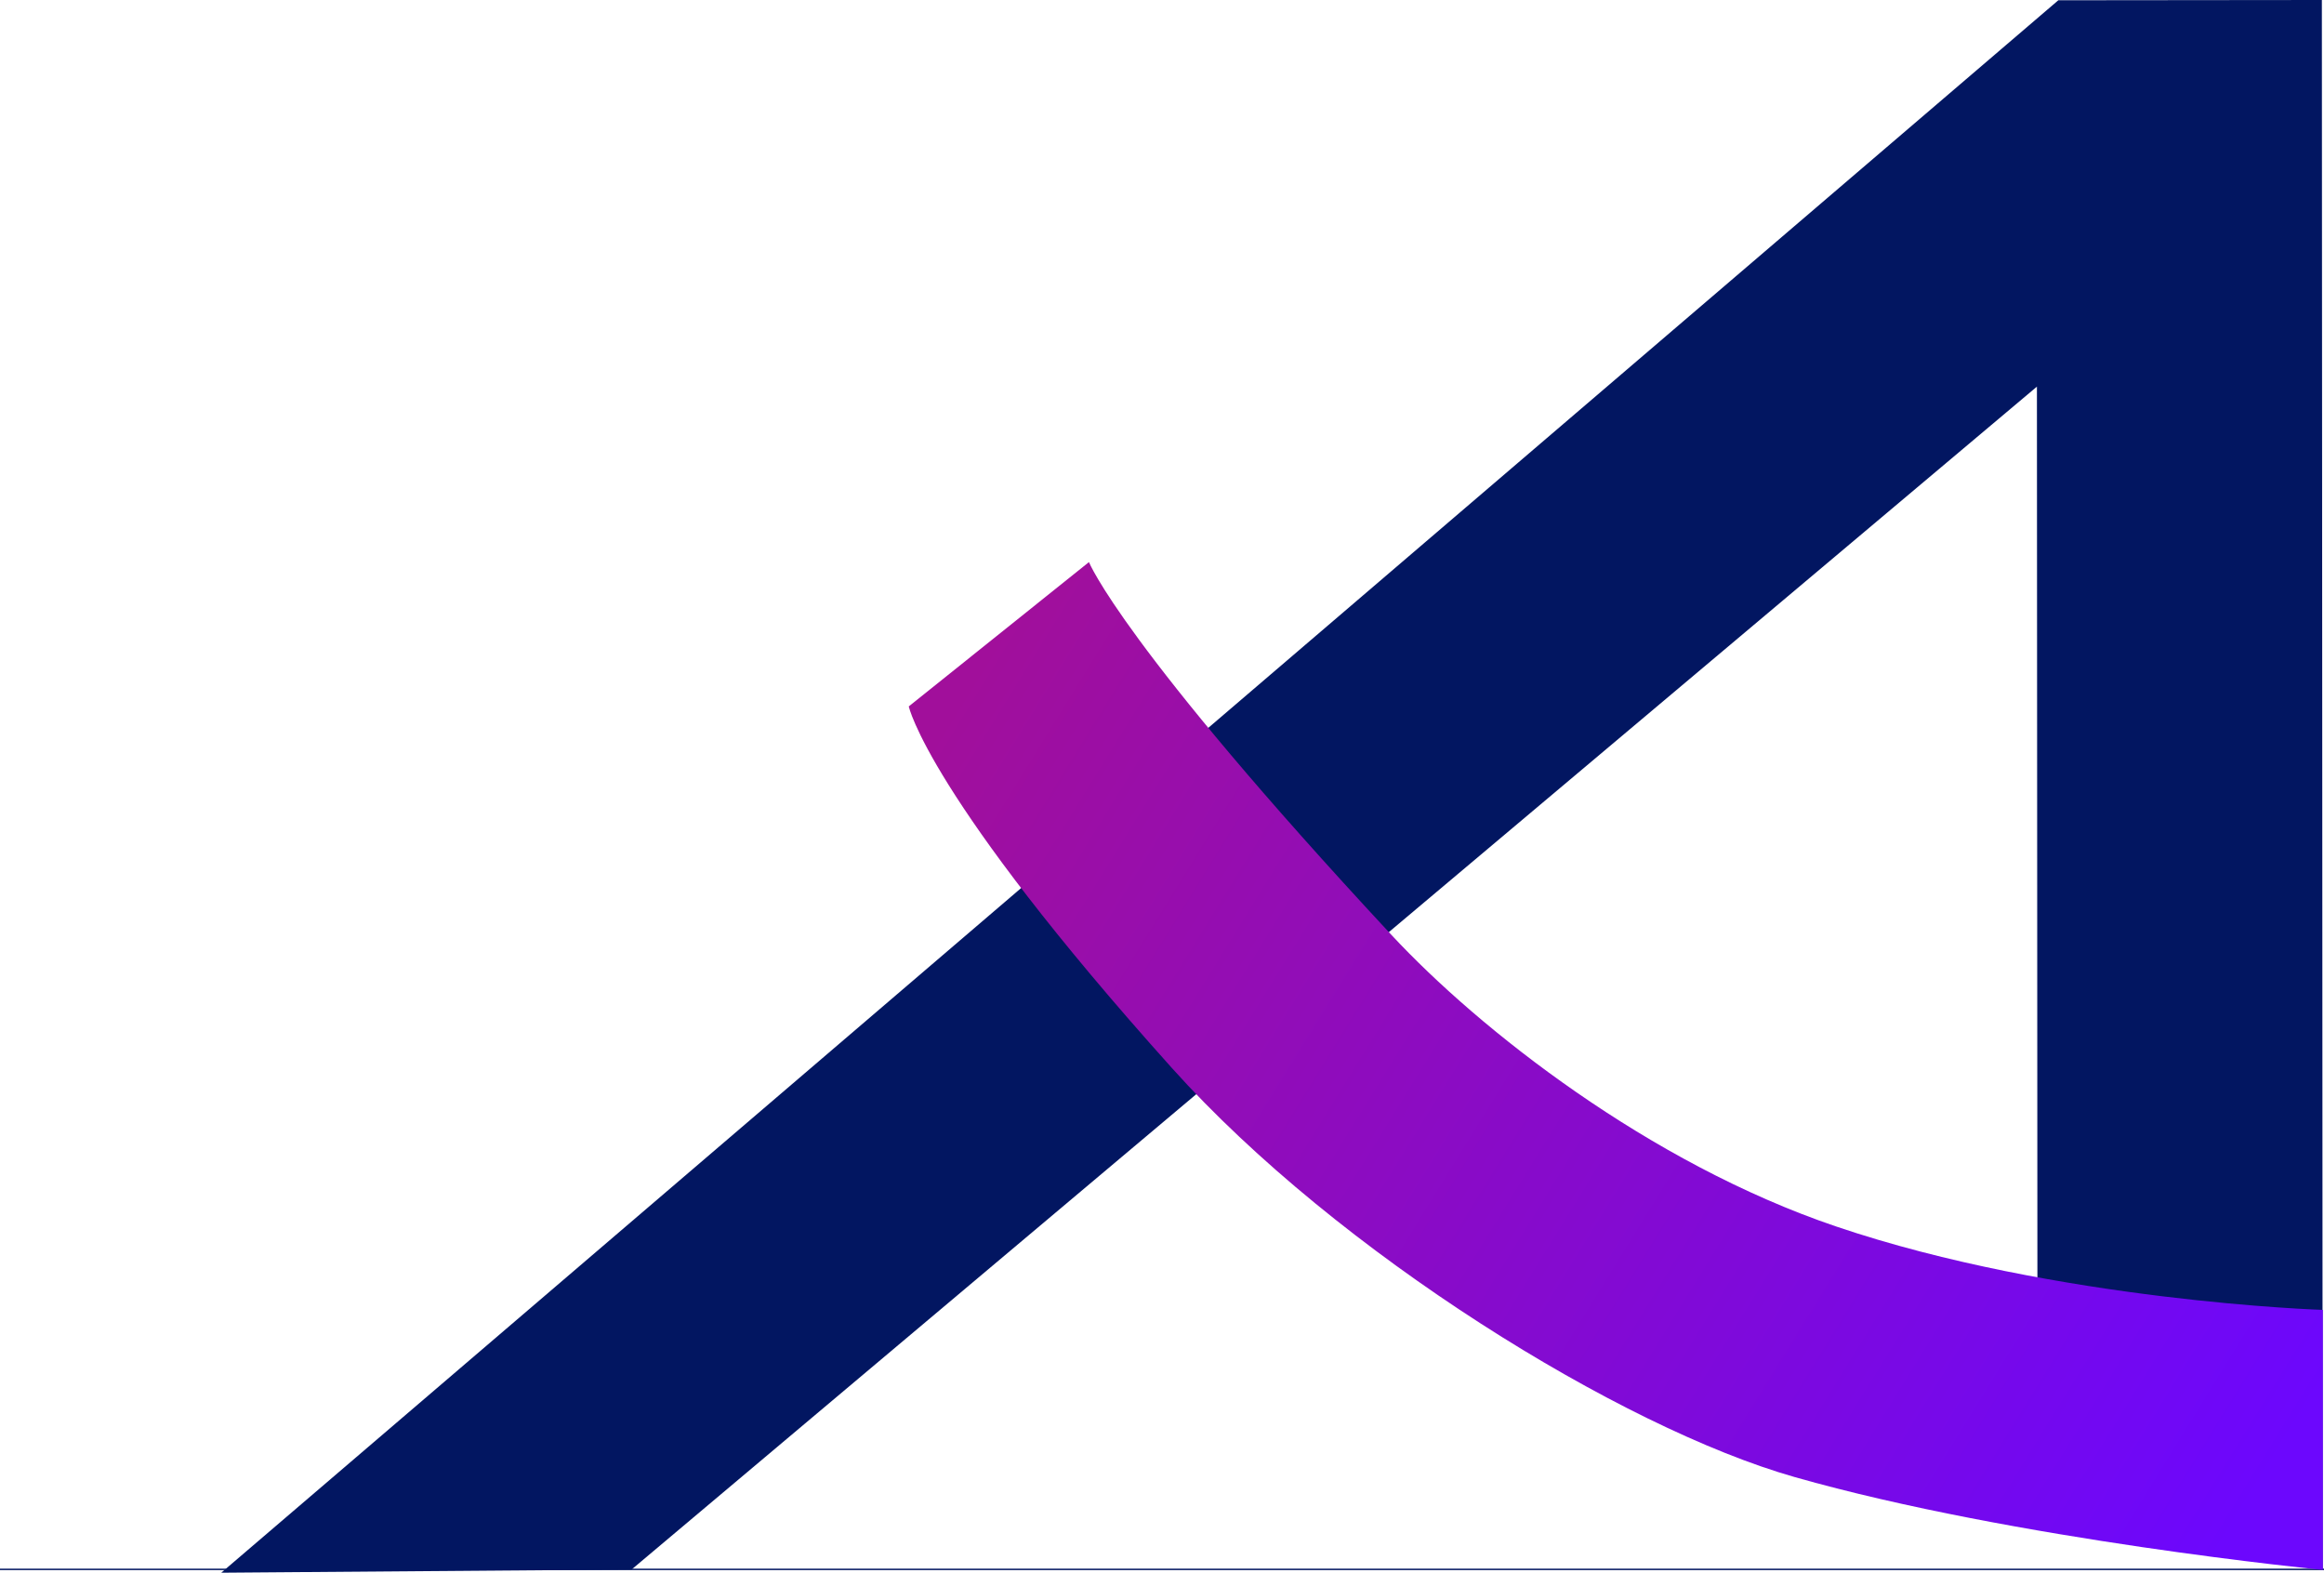
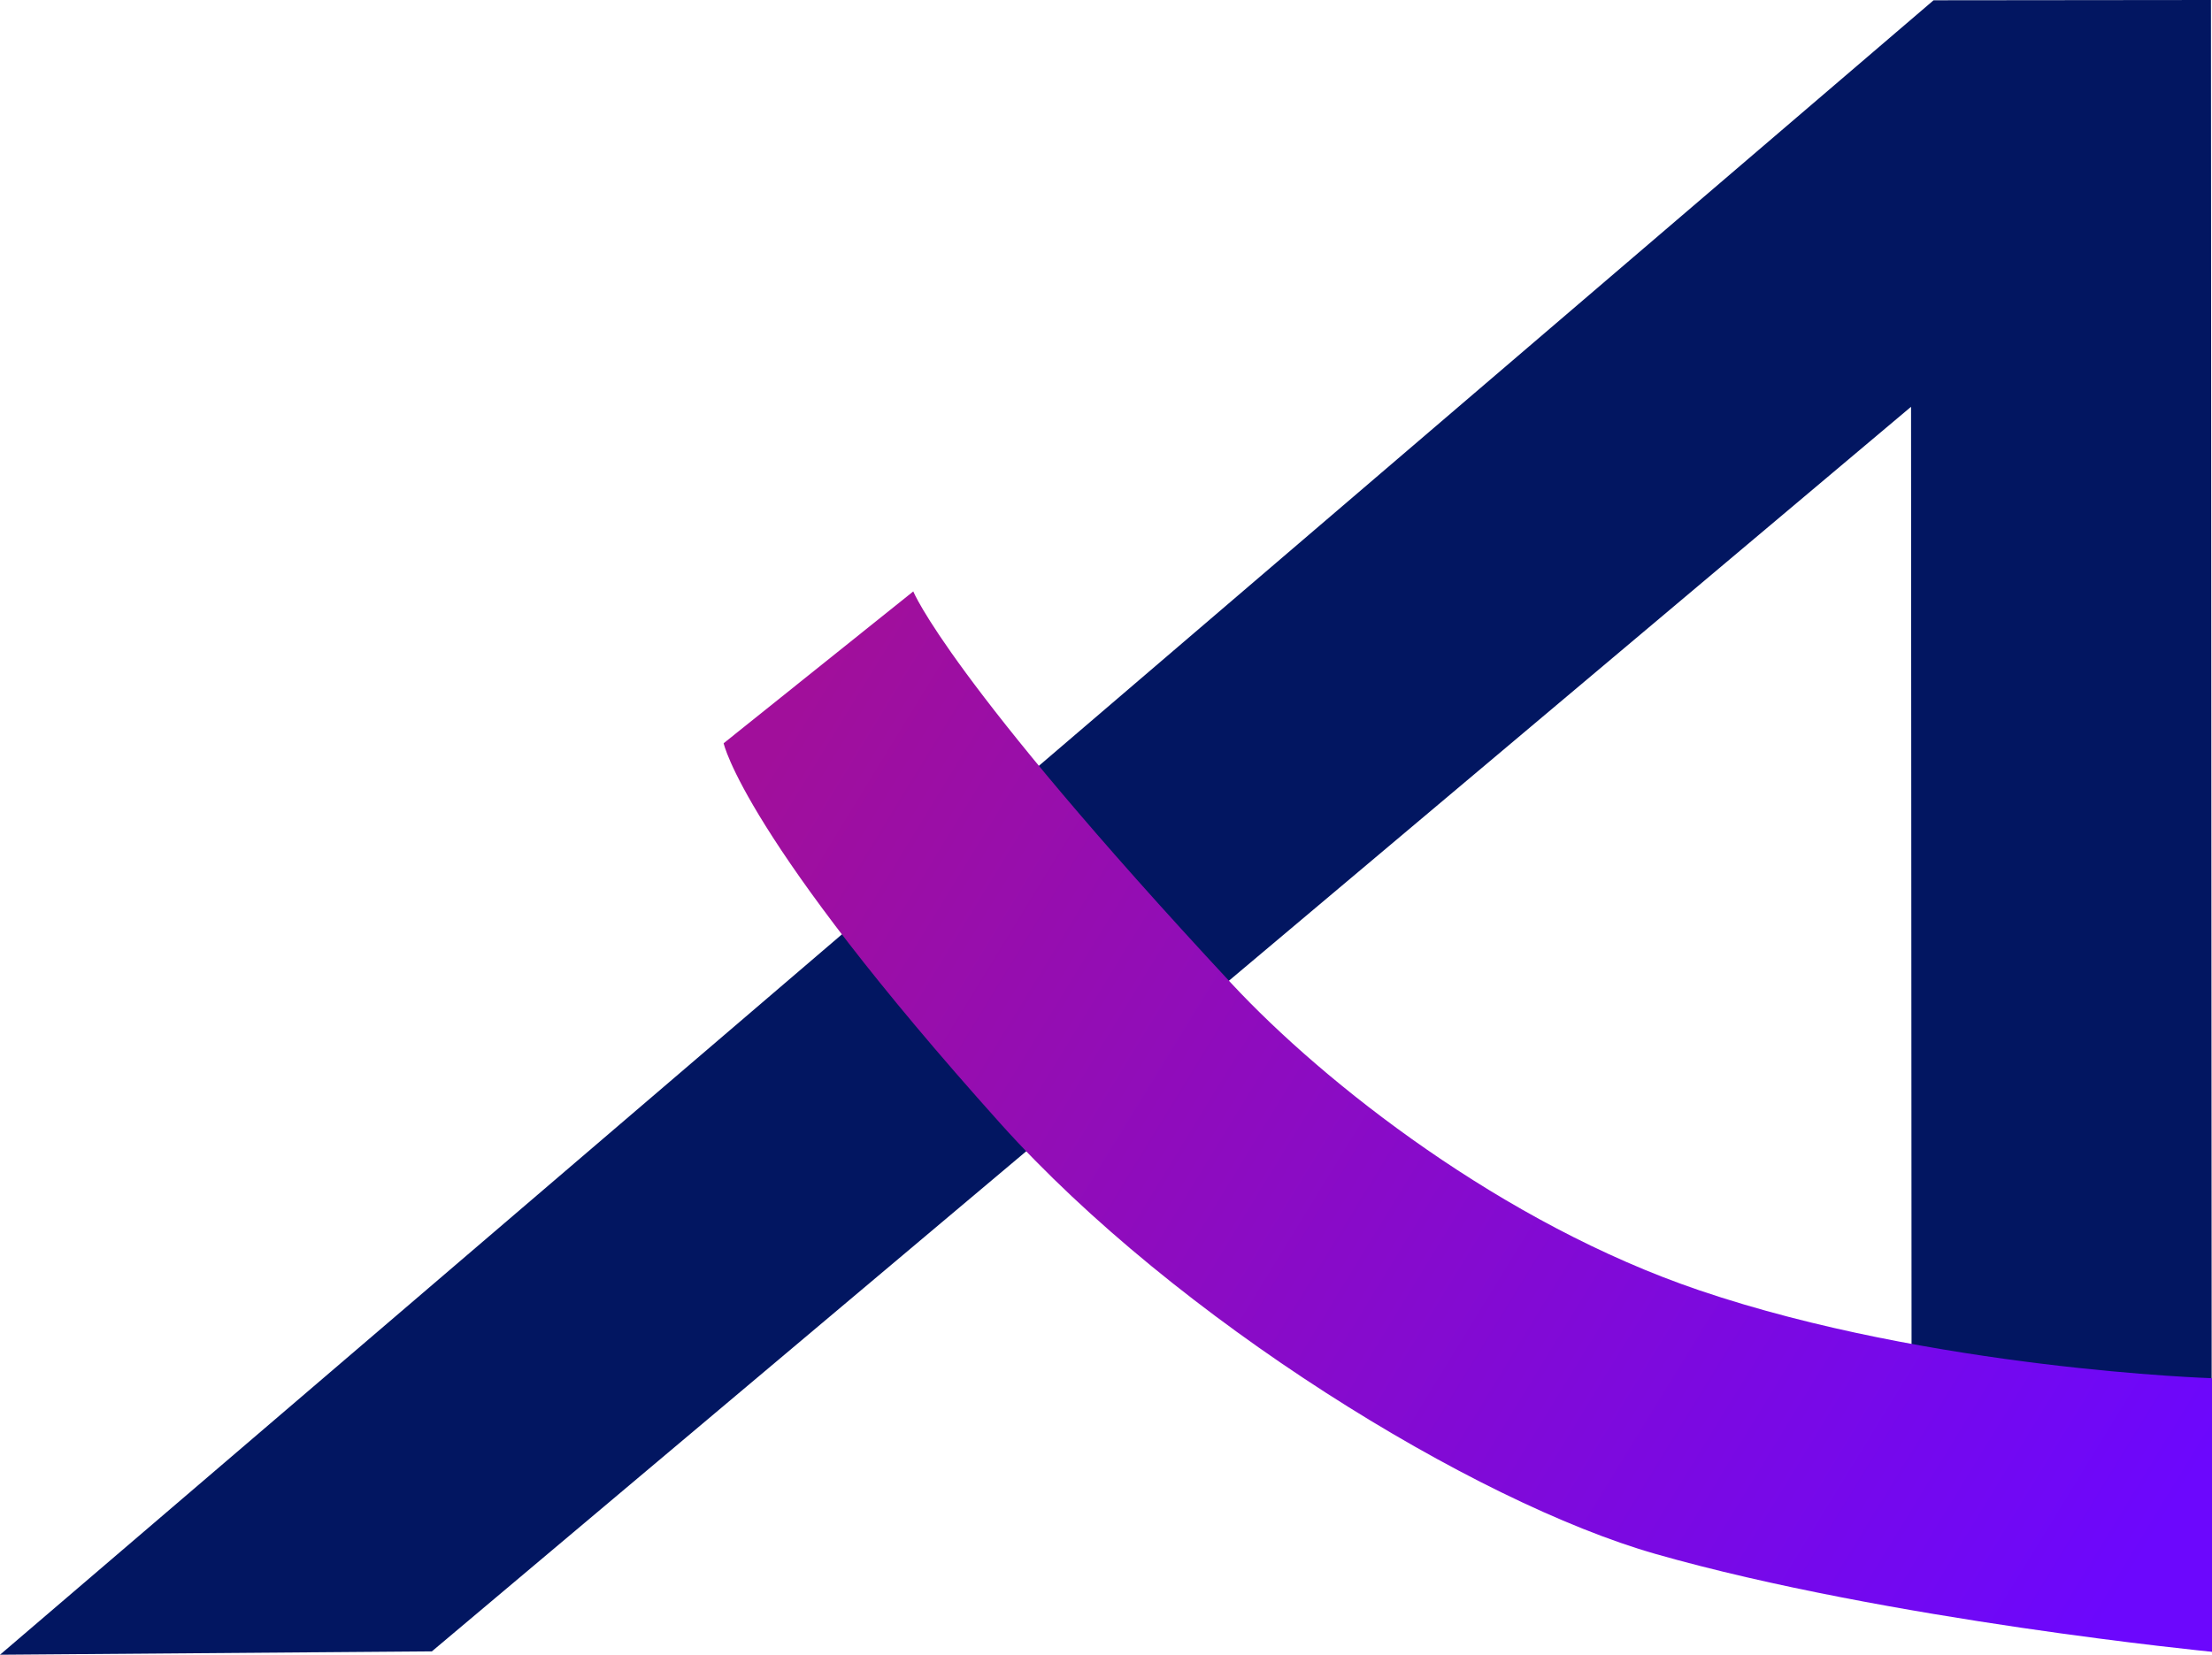
- <svg xmlns="http://www.w3.org/2000/svg" viewBox="250.849 19.779 114.032 77.163" version="1.1" xml:space="preserve" style="fill-rule:evenodd;clip-rule:evenodd;stroke-linecap:round;stroke-linejoin:round;stroke-miterlimit:1.5;">
+ <svg xmlns="http://www.w3.org/2000/svg" viewBox="261.705 19.779 103.12 77.163" version="1.1" xml:space="preserve" style="fill-rule:evenodd;clip-rule:evenodd;stroke-linejoin:round;stroke-miterlimit:2;">
  <g id="Layer1">
    <path d="M261.705,96.942L351.845,19.792L364.776,19.779L364.816,96.796L350.825,94.259L350.795,38.748L281.838,96.785L261.705,96.942Z" style="fill:rgb(2,22,97);" />
-     <path d="M364.881,96.778L250.849,96.778" style="fill:none;stroke:rgb(2,22,97);stroke-width:0.07px;" />
  </g>
  <g id="Layer2">
    <path d="M364.825,96.805C364.825,96.805 349.711,95.326 338.902,92.247C330.406,89.827 316.504,81.263 308.36,72.19C296.365,58.824 295.44,54.438 295.44,54.438L304.281,47.357C304.281,47.357 305.897,51.428 319.119,65.645C323.431,70.283 331.754,76.839 340.936,79.952C351.78,83.63 364.824,84.047 364.824,84.047L364.825,96.805Z" style="fill:url(#_Linear1);" />
  </g>
  <defs>
    <linearGradient id="_Linear1" x1="0" y1="0" x2="1" y2="0" gradientUnits="userSpaceOnUse" gradientTransform="matrix(63.4994,39.3674,-28.3471,45.7237,299.636,51.1976)">
      <stop offset="0" style="stop-color:rgb(161,15,155);stop-opacity:1" />
      <stop offset="1" style="stop-color:rgb(108,7,253);stop-opacity:1" />
    </linearGradient>
  </defs>
</svg>
